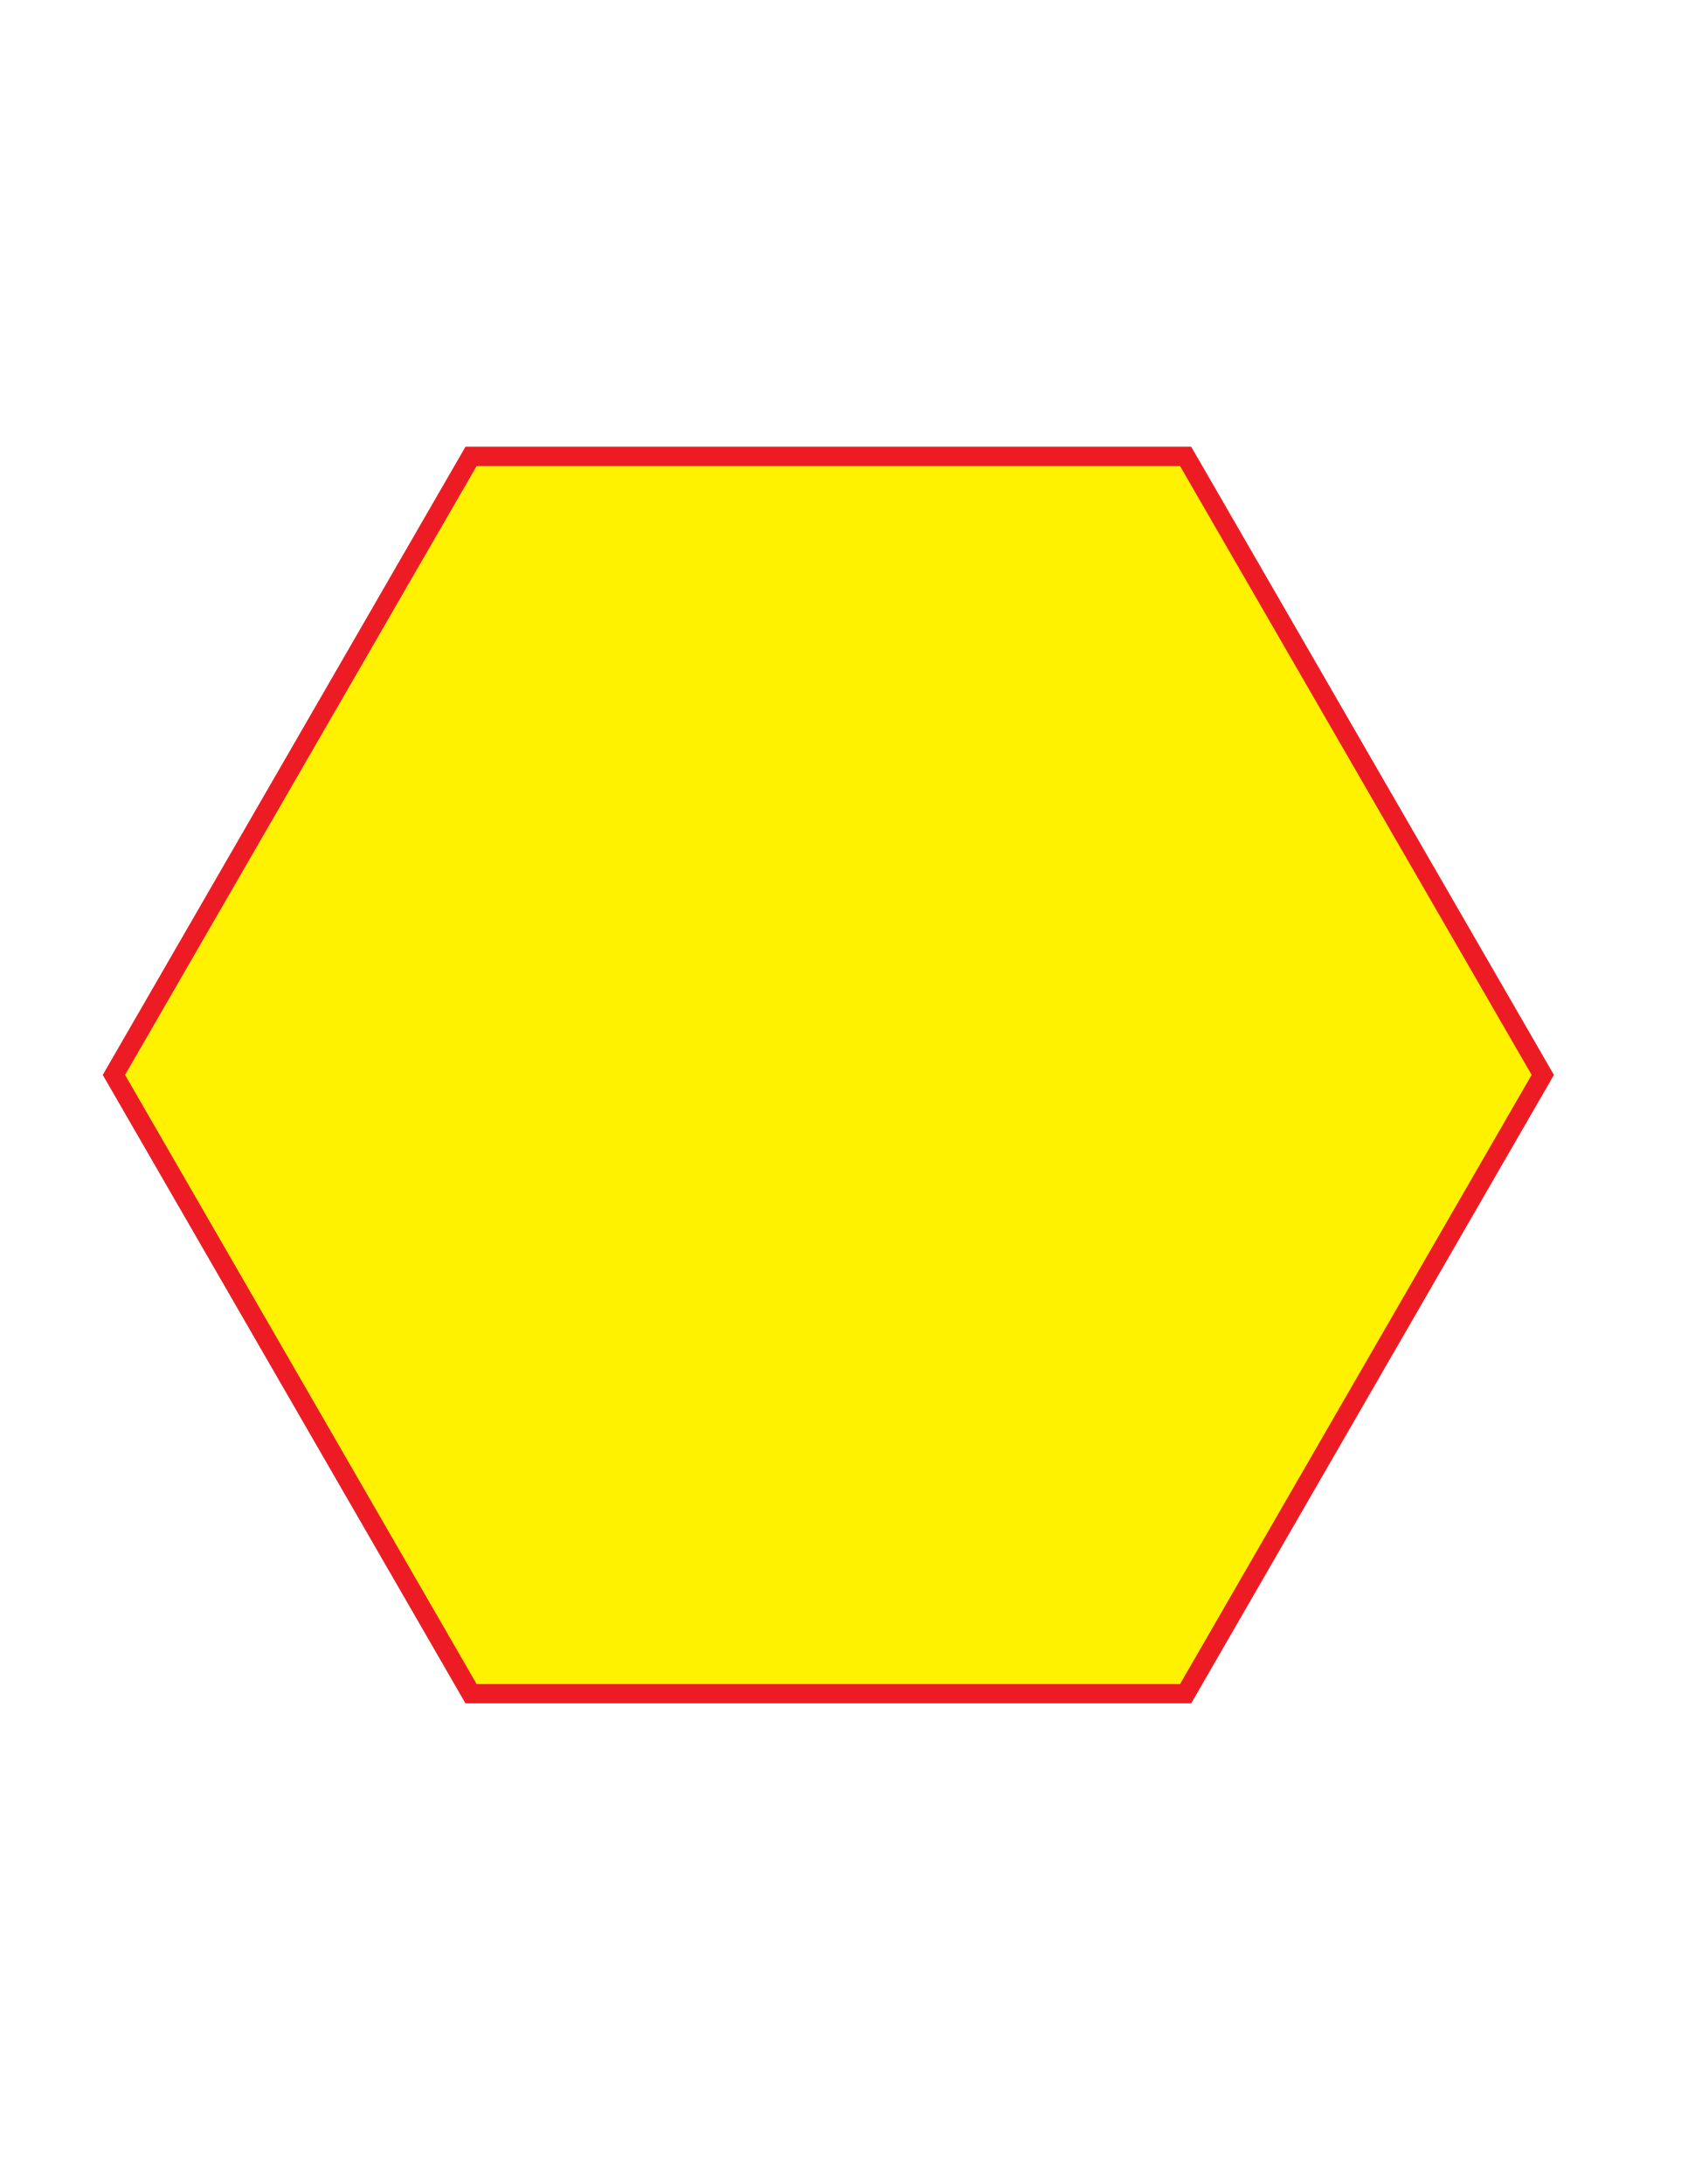
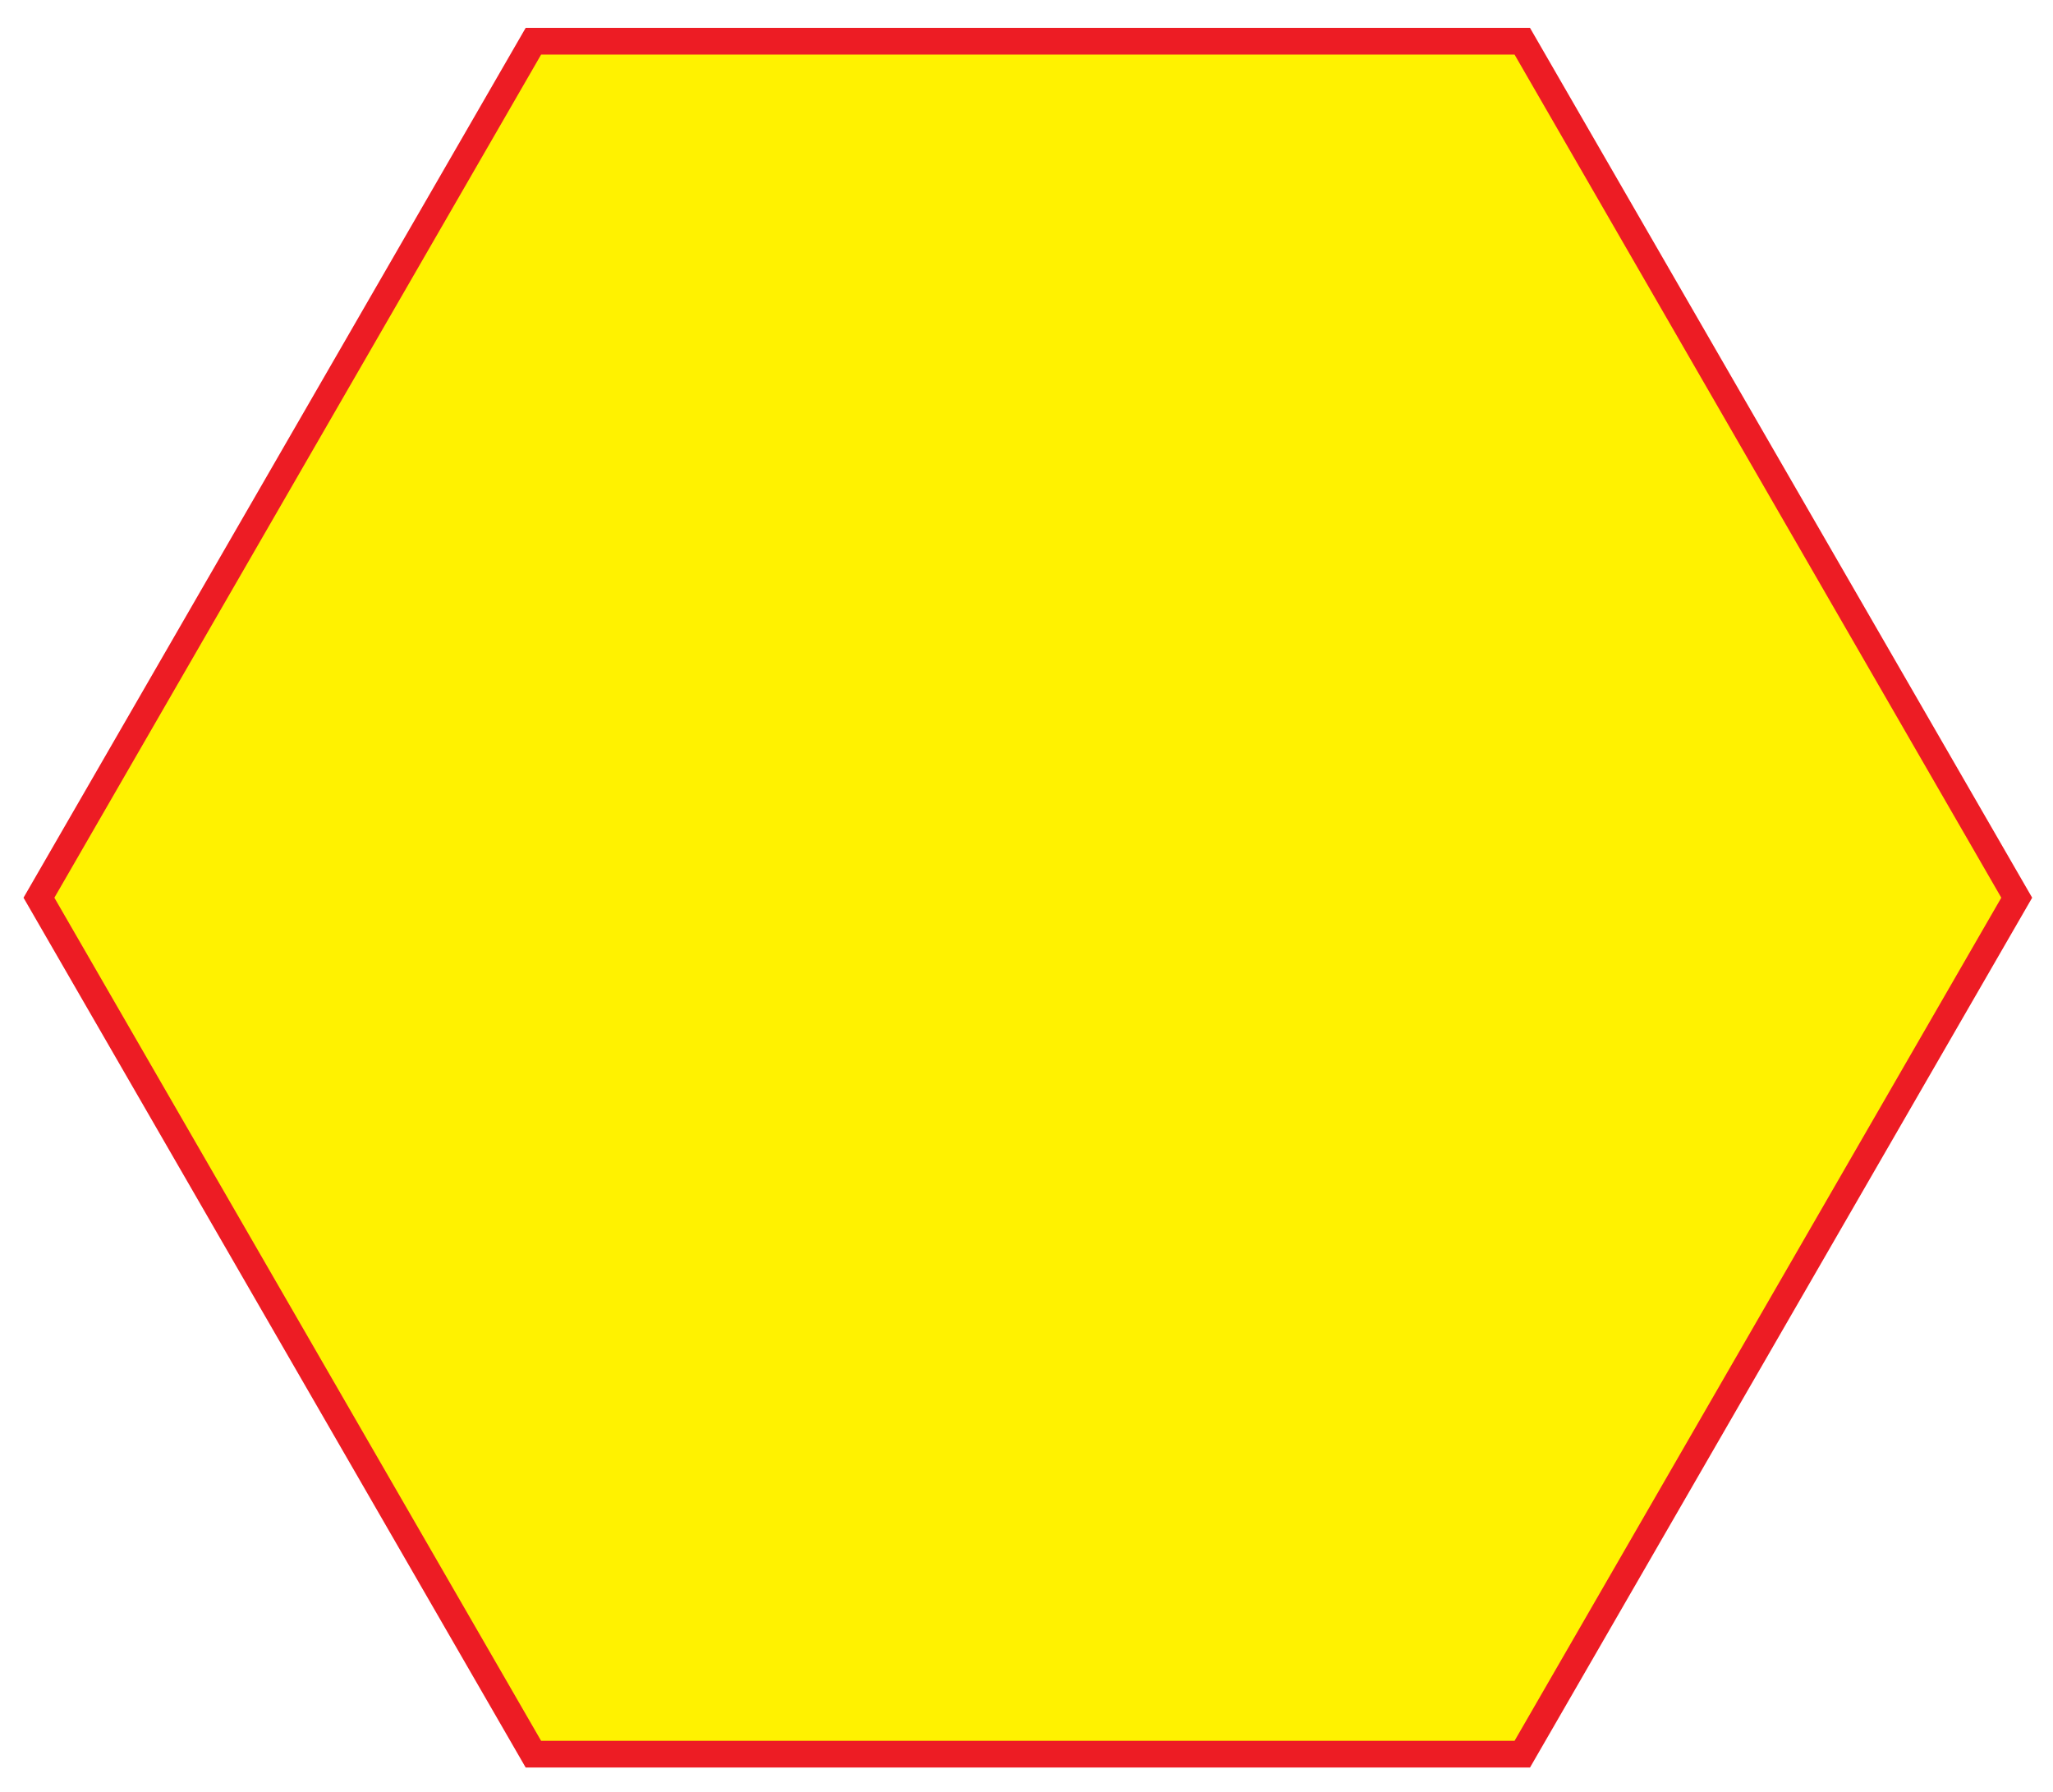
- <svg xmlns="http://www.w3.org/2000/svg" version="1.1" id="Layer_1" x="0px" y="0px" viewBox="0 0 612 792" enable-background="new 0 0 612 792" xml:space="preserve">
-   <polygon fill="#FFF200" stroke="#ED1C24" stroke-width="7" stroke-miterlimit="10" points="170.8,614.2 41.3,389.8 170.8,165.5   429.9,165.5 559.4,389.8 429.9,614.2 " />
+ <svg xmlns="http://www.w3.org/2000/svg" version="1.1" id="Layer_1" x="0px" y="0px" viewBox="0 0 537.7 469.2" enable-background="new 0 0 537.7 469.2" xml:space="preserve">
+   <polygon fill="#FFF200" stroke="#ED1C24" stroke-width="7" stroke-miterlimit="10" points="139.7,459.4 10.2,235.1 139.7,10.8   398.7,10.8 528.2,235.1 398.7,459.4 " />
</svg>
